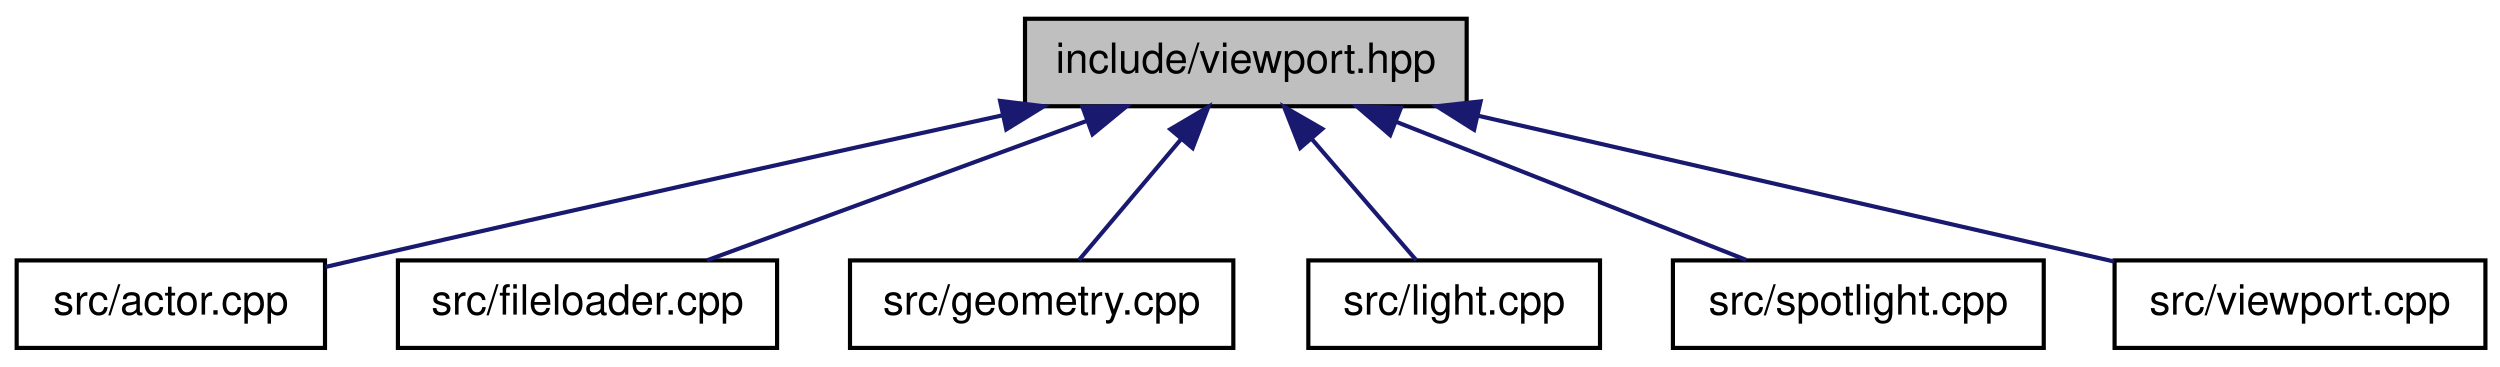
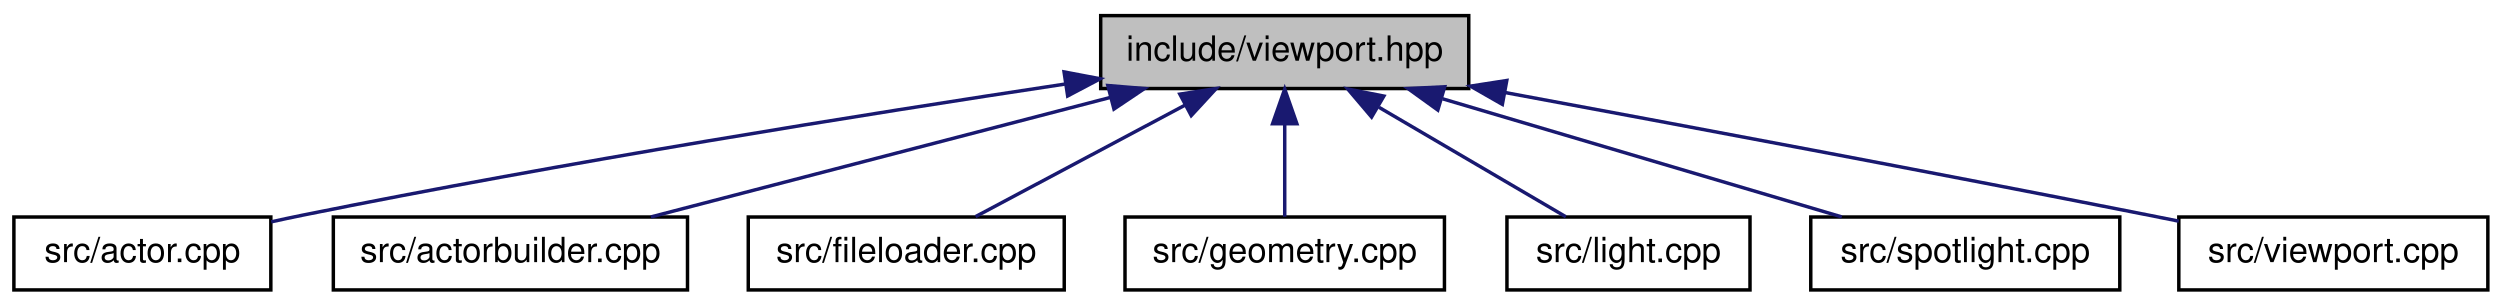
- <svg xmlns="http://www.w3.org/2000/svg" xmlns:xlink="http://www.w3.org/1999/xlink" width="600pt" height="88pt" viewBox="0.00 0.00 600.00 88.00">
+ <svg xmlns="http://www.w3.org/2000/svg" xmlns:xlink="http://www.w3.org/1999/xlink" width="720pt" height="88pt" viewBox="0.00 0.00 720.00 88.00">
  <g id="graph1" class="graph" transform="scale(1 1) rotate(0) translate(4 84)">
-     <polygon fill="white" stroke="white" points="-4,5 -4,-84 597,-84 597,5 -4,5" />
+     <polygon fill="white" stroke="white" points="-4,5 -4,-84 717,-84 717,5 -4,5" />
    <g id="node1" class="node">
-       <polygon fill="#bfbfbf" stroke="black" points="242,-58.5 242,-79.5 348,-79.5 348,-58.5 242,-58.5" />
-       <text text-anchor="middle" x="295" y="-66.5" font-family="Helvetica,sans-Serif" font-size="10.00">include/viewport.hpp</text>
+       <polygon fill="#bfbfbf" stroke="black" points="313,-58.5 313,-79.5 419,-79.5 419,-58.5 313,-58.5" />
+       <text text-anchor="middle" x="366" y="-66.5" font-family="Helvetica,sans-Serif" font-size="10.00">include/viewport.hpp</text>
    </g>
    <g id="node3" class="node">
      <a xlink:href="actor_8cpp.html" target="_top" xlink:title="src/actor.cpp">
        <polygon fill="white" stroke="black" points="0,-0.5 0,-21.5 74,-21.5 74,-0.5 0,-0.5" />
        <text text-anchor="middle" x="37" y="-8.5" font-family="Helvetica,sans-Serif" font-size="10.00">src/actor.cpp</text>
      </a>
    </g>
    <g id="edge2" class="edge">
-       <path fill="none" stroke="midnightblue" d="M236.616,-56.329C194.002,-47.014 134.866,-33.95 83,-22 80.119,-21.336 77.139,-20.642 74.145,-19.938" />
-       <polygon fill="midnightblue" stroke="midnightblue" points="236.018,-59.78 246.534,-58.494 237.511,-52.941 236.018,-59.78" />
+       <path fill="none" stroke="midnightblue" d="M302.827,-59.807C245.321,-51.13 158.178,-37.212 83,-22 80.103,-21.414 77.111,-20.775 74.108,-20.11" />
+       <polygon fill="midnightblue" stroke="midnightblue" points="302.447,-63.289 312.856,-61.312 303.486,-56.367 302.447,-63.289" />
    </g>
    <g id="node5" class="node">
-       <a xlink:href="fileloader_8cpp.html" target="_top" xlink:title="src/fileloader.cpp">
-         <polygon fill="white" stroke="black" points="91.5,-0.5 91.5,-21.5 182.5,-21.5 182.5,-0.5 91.5,-0.5" />
-         <text text-anchor="middle" x="137" y="-8.5" font-family="Helvetica,sans-Serif" font-size="10.00">src/fileloader.cpp</text>
+       <a xlink:href="actorbuilder_8cpp.html" target="_top" xlink:title="src/actorbuilder.cpp">
+         <polygon fill="white" stroke="black" points="92,-0.5 92,-21.5 194,-21.5 194,-0.5 92,-0.5" />
+         <text text-anchor="middle" x="143" y="-8.5" font-family="Helvetica,sans-Serif" font-size="10.00">src/actorbuilder.cpp</text>
      </a>
    </g>
    <g id="edge4" class="edge">
-       <path fill="none" stroke="midnightblue" d="M256.888,-55.01C228.81,-44.702 191.218,-30.903 165.666,-21.523" />
-       <polygon fill="midnightblue" stroke="midnightblue" points="255.794,-58.336 266.387,-58.497 258.206,-51.765 255.794,-58.336" />
+       <path fill="none" stroke="midnightblue" d="M315.804,-55.945C275.839,-45.55 220.626,-31.19 183.459,-21.523" />
+       <polygon fill="midnightblue" stroke="midnightblue" points="315.057,-59.367 325.616,-58.497 316.819,-52.592 315.057,-59.367" />
    </g>
    <g id="node7" class="node">
-       <a xlink:href="geometry_8cpp.html" target="_top" xlink:title="src/geometry.cpp">
-         <polygon fill="white" stroke="black" points="200,-0.5 200,-21.5 292,-21.5 292,-0.5 200,-0.5" />
-         <text text-anchor="middle" x="246" y="-8.5" font-family="Helvetica,sans-Serif" font-size="10.00">src/geometry.cpp</text>
+       <a xlink:href="fileloader_8cpp.html" target="_top" xlink:title="src/fileloader.cpp">
+         <polygon fill="white" stroke="black" points="211.5,-0.5 211.5,-21.5 302.5,-21.5 302.5,-0.5 211.5,-0.5" />
+         <text text-anchor="middle" x="257" y="-8.5" font-family="Helvetica,sans-Serif" font-size="10.00">src/fileloader.cpp</text>
      </a>
    </g>
    <g id="edge6" class="edge">
-       <path fill="none" stroke="midnightblue" d="M279.405,-50.541C271.327,-40.979 261.753,-29.647 254.93,-21.571" />
-       <polygon fill="midnightblue" stroke="midnightblue" points="276.885,-52.982 286.013,-58.362 282.233,-48.464 276.885,-52.982" />
+       <path fill="none" stroke="midnightblue" d="M337.423,-53.794C318.406,-43.675 293.898,-30.634 276.961,-21.621" />
+       <polygon fill="midnightblue" stroke="midnightblue" points="335.789,-56.889 346.261,-58.497 339.077,-50.709 335.789,-56.889" />
    </g>
    <g id="node9" class="node">
-       <a xlink:href="light_8cpp.html" target="_top" xlink:title="src/light.cpp">
-         <polygon fill="white" stroke="black" points="310,-0.5 310,-21.5 380,-21.5 380,-0.5 310,-0.5" />
-         <text text-anchor="middle" x="345" y="-8.5" font-family="Helvetica,sans-Serif" font-size="10.00">src/light.cpp</text>
+       <a xlink:href="geometry_8cpp.html" target="_top" xlink:title="src/geometry.cpp">
+         <polygon fill="white" stroke="black" points="320,-0.5 320,-21.5 412,-21.5 412,-0.5 320,-0.5" />
+         <text text-anchor="middle" x="366" y="-8.5" font-family="Helvetica,sans-Serif" font-size="10.00">src/geometry.cpp</text>
      </a>
    </g>
    <g id="edge8" class="edge">
-       <path fill="none" stroke="midnightblue" d="M310.913,-50.541C319.156,-40.979 328.925,-29.647 335.887,-21.571" />
-       <polygon fill="midnightblue" stroke="midnightblue" points="308.049,-48.502 304.171,-58.362 313.351,-53.073 308.049,-48.502" />
+       <path fill="none" stroke="midnightblue" d="M366,-48.191C366,-39.168 366,-28.994 366,-21.571" />
+       <polygon fill="midnightblue" stroke="midnightblue" points="362.5,-48.362 366,-58.362 369.5,-48.362 362.5,-48.362" />
    </g>
    <g id="node11" class="node">
-       <a xlink:href="spotlight_8cpp.html" target="_top" xlink:title="src/spotlight.cpp">
-         <polygon fill="white" stroke="black" points="397.5,-0.5 397.5,-21.5 486.5,-21.5 486.5,-0.5 397.5,-0.5" />
-         <text text-anchor="middle" x="442" y="-8.5" font-family="Helvetica,sans-Serif" font-size="10.00">src/spotlight.cpp</text>
+       <a xlink:href="light_8cpp.html" target="_top" xlink:title="src/light.cpp">
+         <polygon fill="white" stroke="black" points="430,-0.5 430,-21.5 500,-21.5 500,-0.5 430,-0.5" />
+         <text text-anchor="middle" x="465" y="-8.5" font-family="Helvetica,sans-Serif" font-size="10.00">src/light.cpp</text>
      </a>
    </g>
    <g id="edge10" class="edge">
-       <path fill="none" stroke="midnightblue" d="M331.114,-54.751C357.073,-44.509 391.512,-30.921 415.081,-21.621" />
-       <polygon fill="midnightblue" stroke="midnightblue" points="329.638,-51.571 321.621,-58.497 332.207,-58.082 329.638,-51.571" />
+       <path fill="none" stroke="midnightblue" d="M393.138,-53.101C410.267,-43.066 431.919,-30.381 446.957,-21.571" />
+       <polygon fill="midnightblue" stroke="midnightblue" points="391.017,-50.287 384.158,-58.362 394.556,-56.327 391.017,-50.287" />
    </g>
    <g id="node13" class="node">
-       <a xlink:href="viewport_8cpp.html" target="_top" xlink:title="src/viewport.cpp">
-         <polygon fill="white" stroke="black" points="503.5,-0.5 503.5,-21.5 592.5,-21.5 592.5,-0.5 503.5,-0.5" />
-         <text text-anchor="middle" x="548" y="-8.5" font-family="Helvetica,sans-Serif" font-size="10.00">src/viewport.cpp</text>
+       <a xlink:href="spotlight_8cpp.html" target="_top" xlink:title="src/spotlight.cpp">
+         <polygon fill="white" stroke="black" points="517.5,-0.5 517.5,-21.5 606.5,-21.5 606.5,-0.5 517.5,-0.5" />
+         <text text-anchor="middle" x="562" y="-8.5" font-family="Helvetica,sans-Serif" font-size="10.00">src/spotlight.cpp</text>
      </a>
    </g>
    <g id="edge12" class="edge">
-       <path fill="none" stroke="midnightblue" d="M350.607,-56.252C396.504,-45.73 460.79,-30.993 503.374,-21.23" />
-       <polygon fill="midnightblue" stroke="midnightblue" points="349.781,-52.85 340.816,-58.497 351.346,-59.673 349.781,-52.85" />
+       <path fill="none" stroke="midnightblue" d="M411.464,-55.546C446.476,-45.186 494.188,-31.067 526.439,-21.523" />
+       <polygon fill="midnightblue" stroke="midnightblue" points="410.09,-52.303 401.494,-58.497 412.076,-59.015 410.09,-52.303" />
+     </g>
+     <g id="node15" class="node">
+       <a xlink:href="viewport_8cpp.html" target="_top" xlink:title="src/viewport.cpp">
+         <polygon fill="white" stroke="black" points="623.5,-0.5 623.5,-21.5 712.5,-21.5 712.5,-0.5 623.5,-0.5" />
+         <text text-anchor="middle" x="668" y="-8.5" font-family="Helvetica,sans-Serif" font-size="10.00">src/viewport.cpp</text>
+       </a>
+     </g>
+     <g id="edge14" class="edge">
+       <path fill="none" stroke="midnightblue" d="M429.57,-57.328C479.921,-48.005 552.019,-34.479 615,-22 617.765,-21.452 620.611,-20.881 623.479,-20.301" />
+       <polygon fill="midnightblue" stroke="midnightblue" points="428.68,-53.934 419.484,-59.194 429.953,-60.817 428.68,-53.934" />
    </g>
  </g>
</svg>
